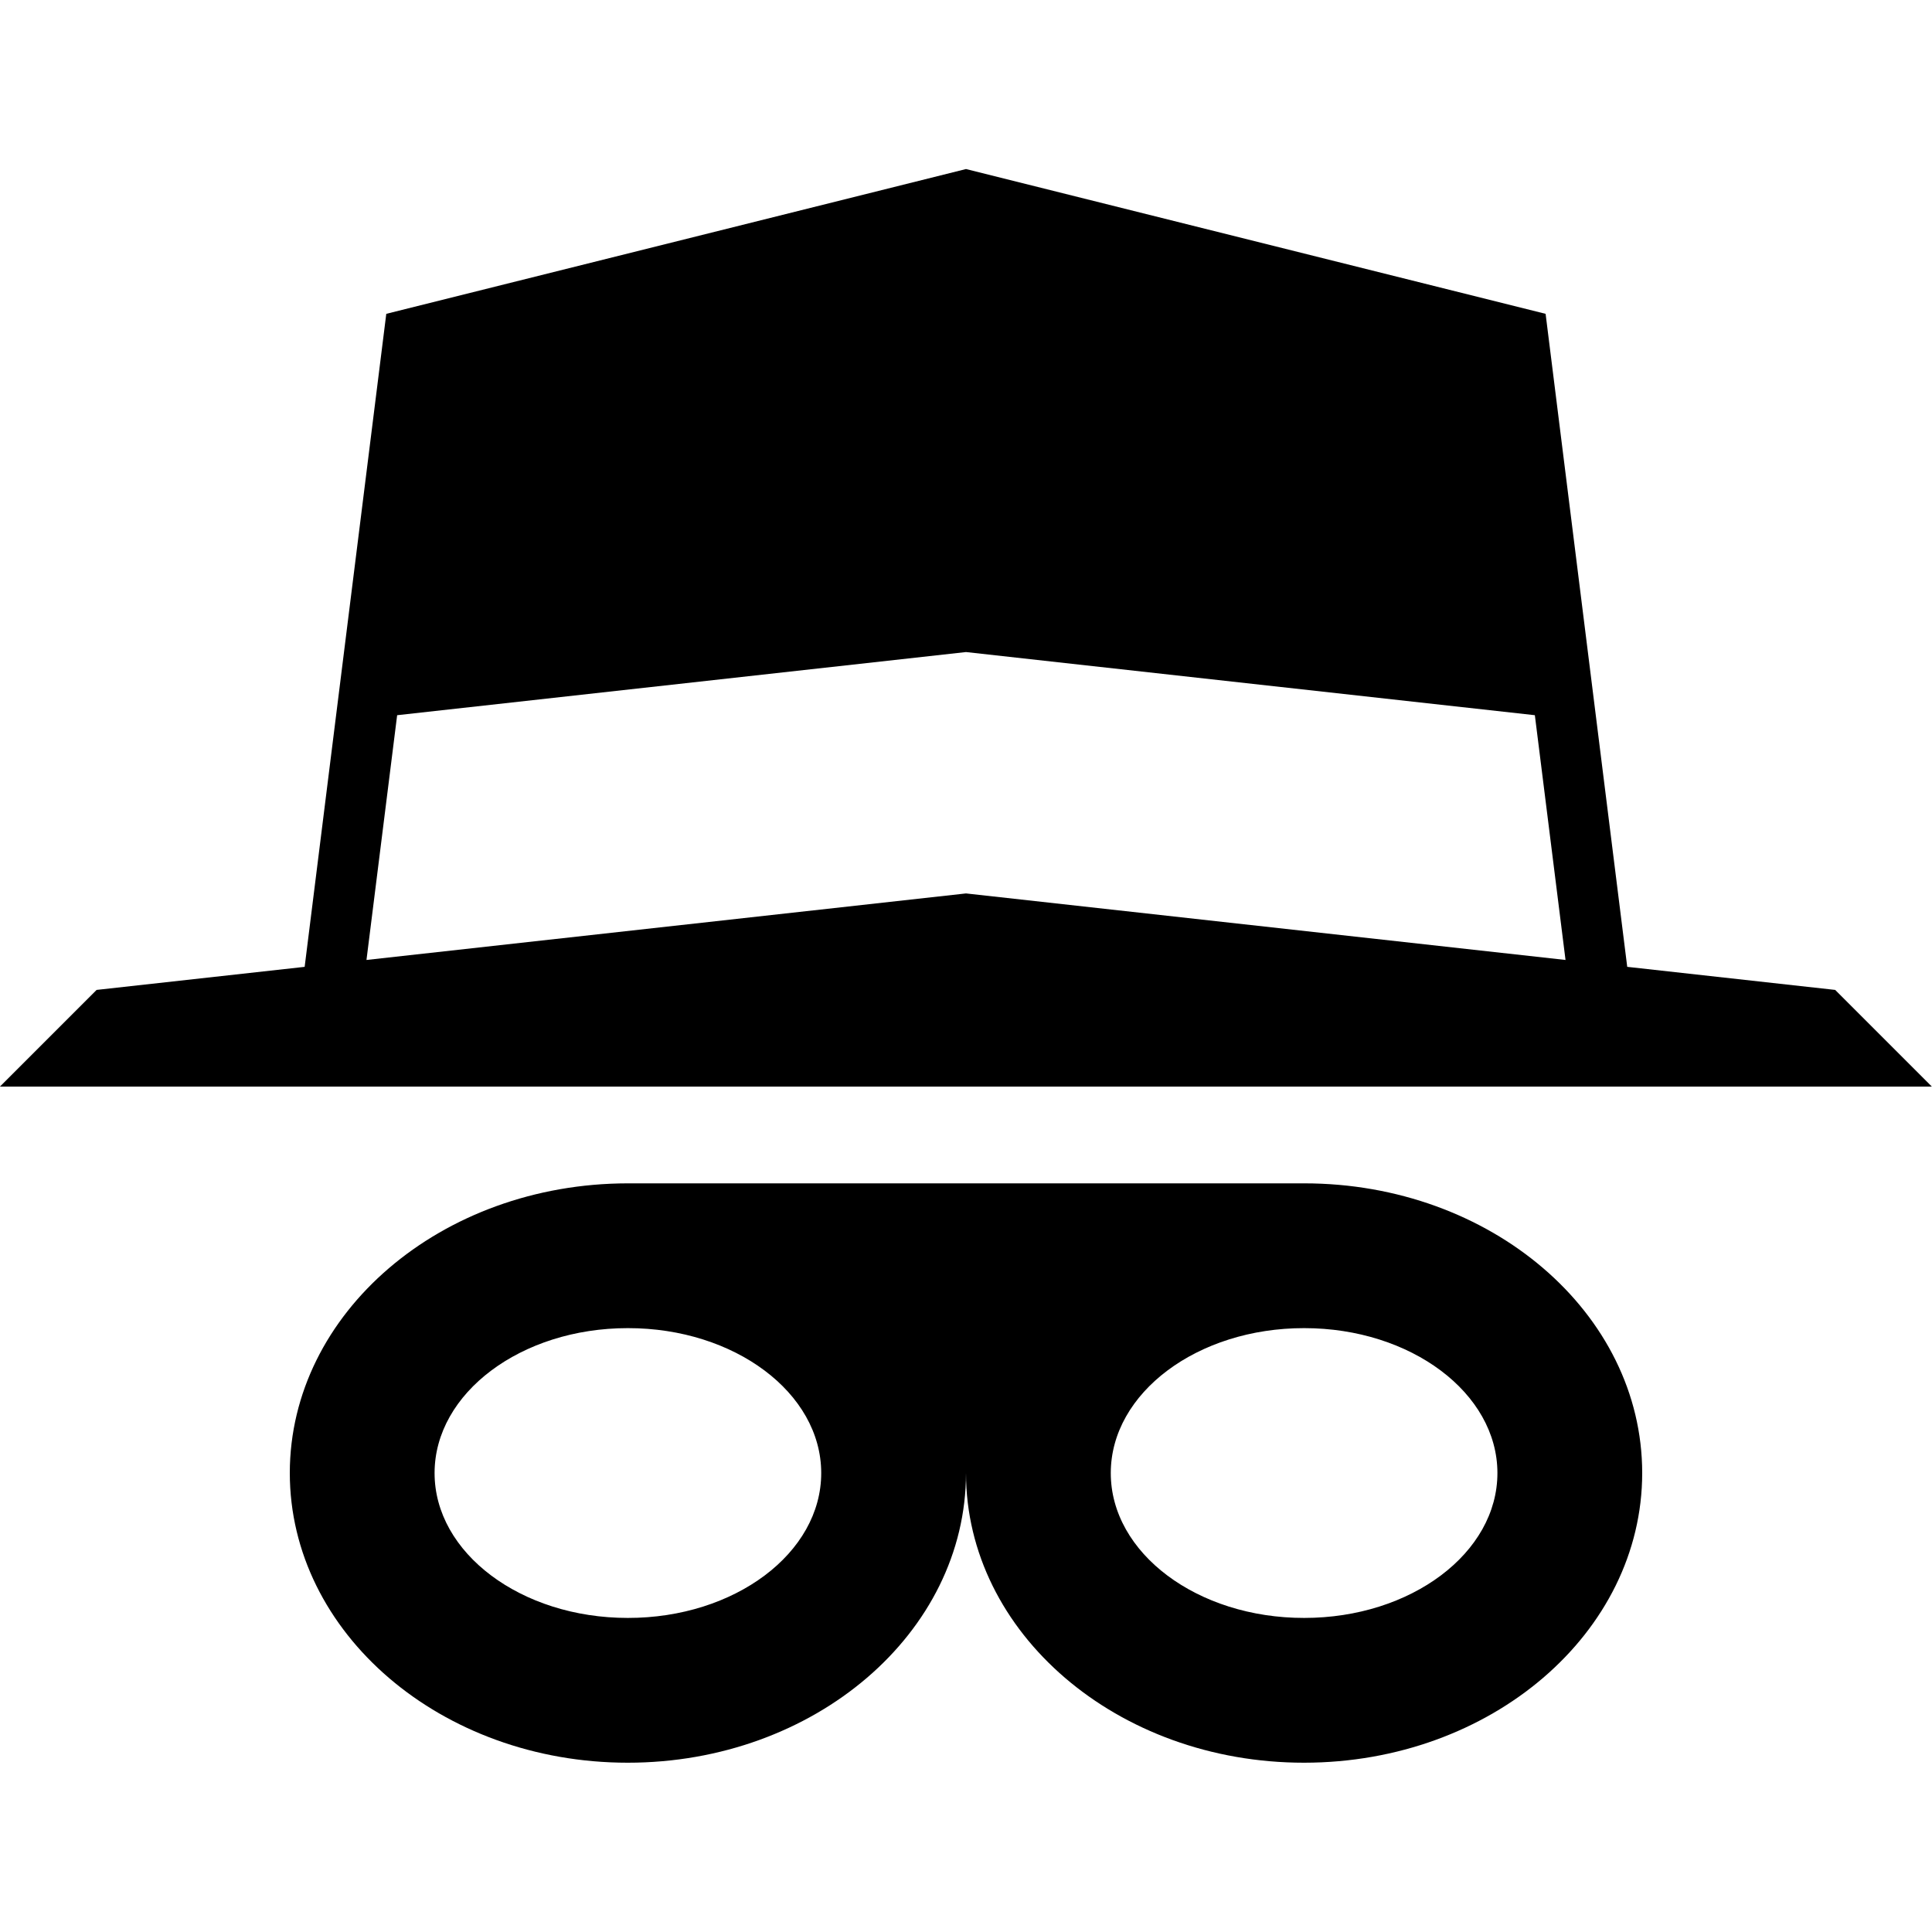
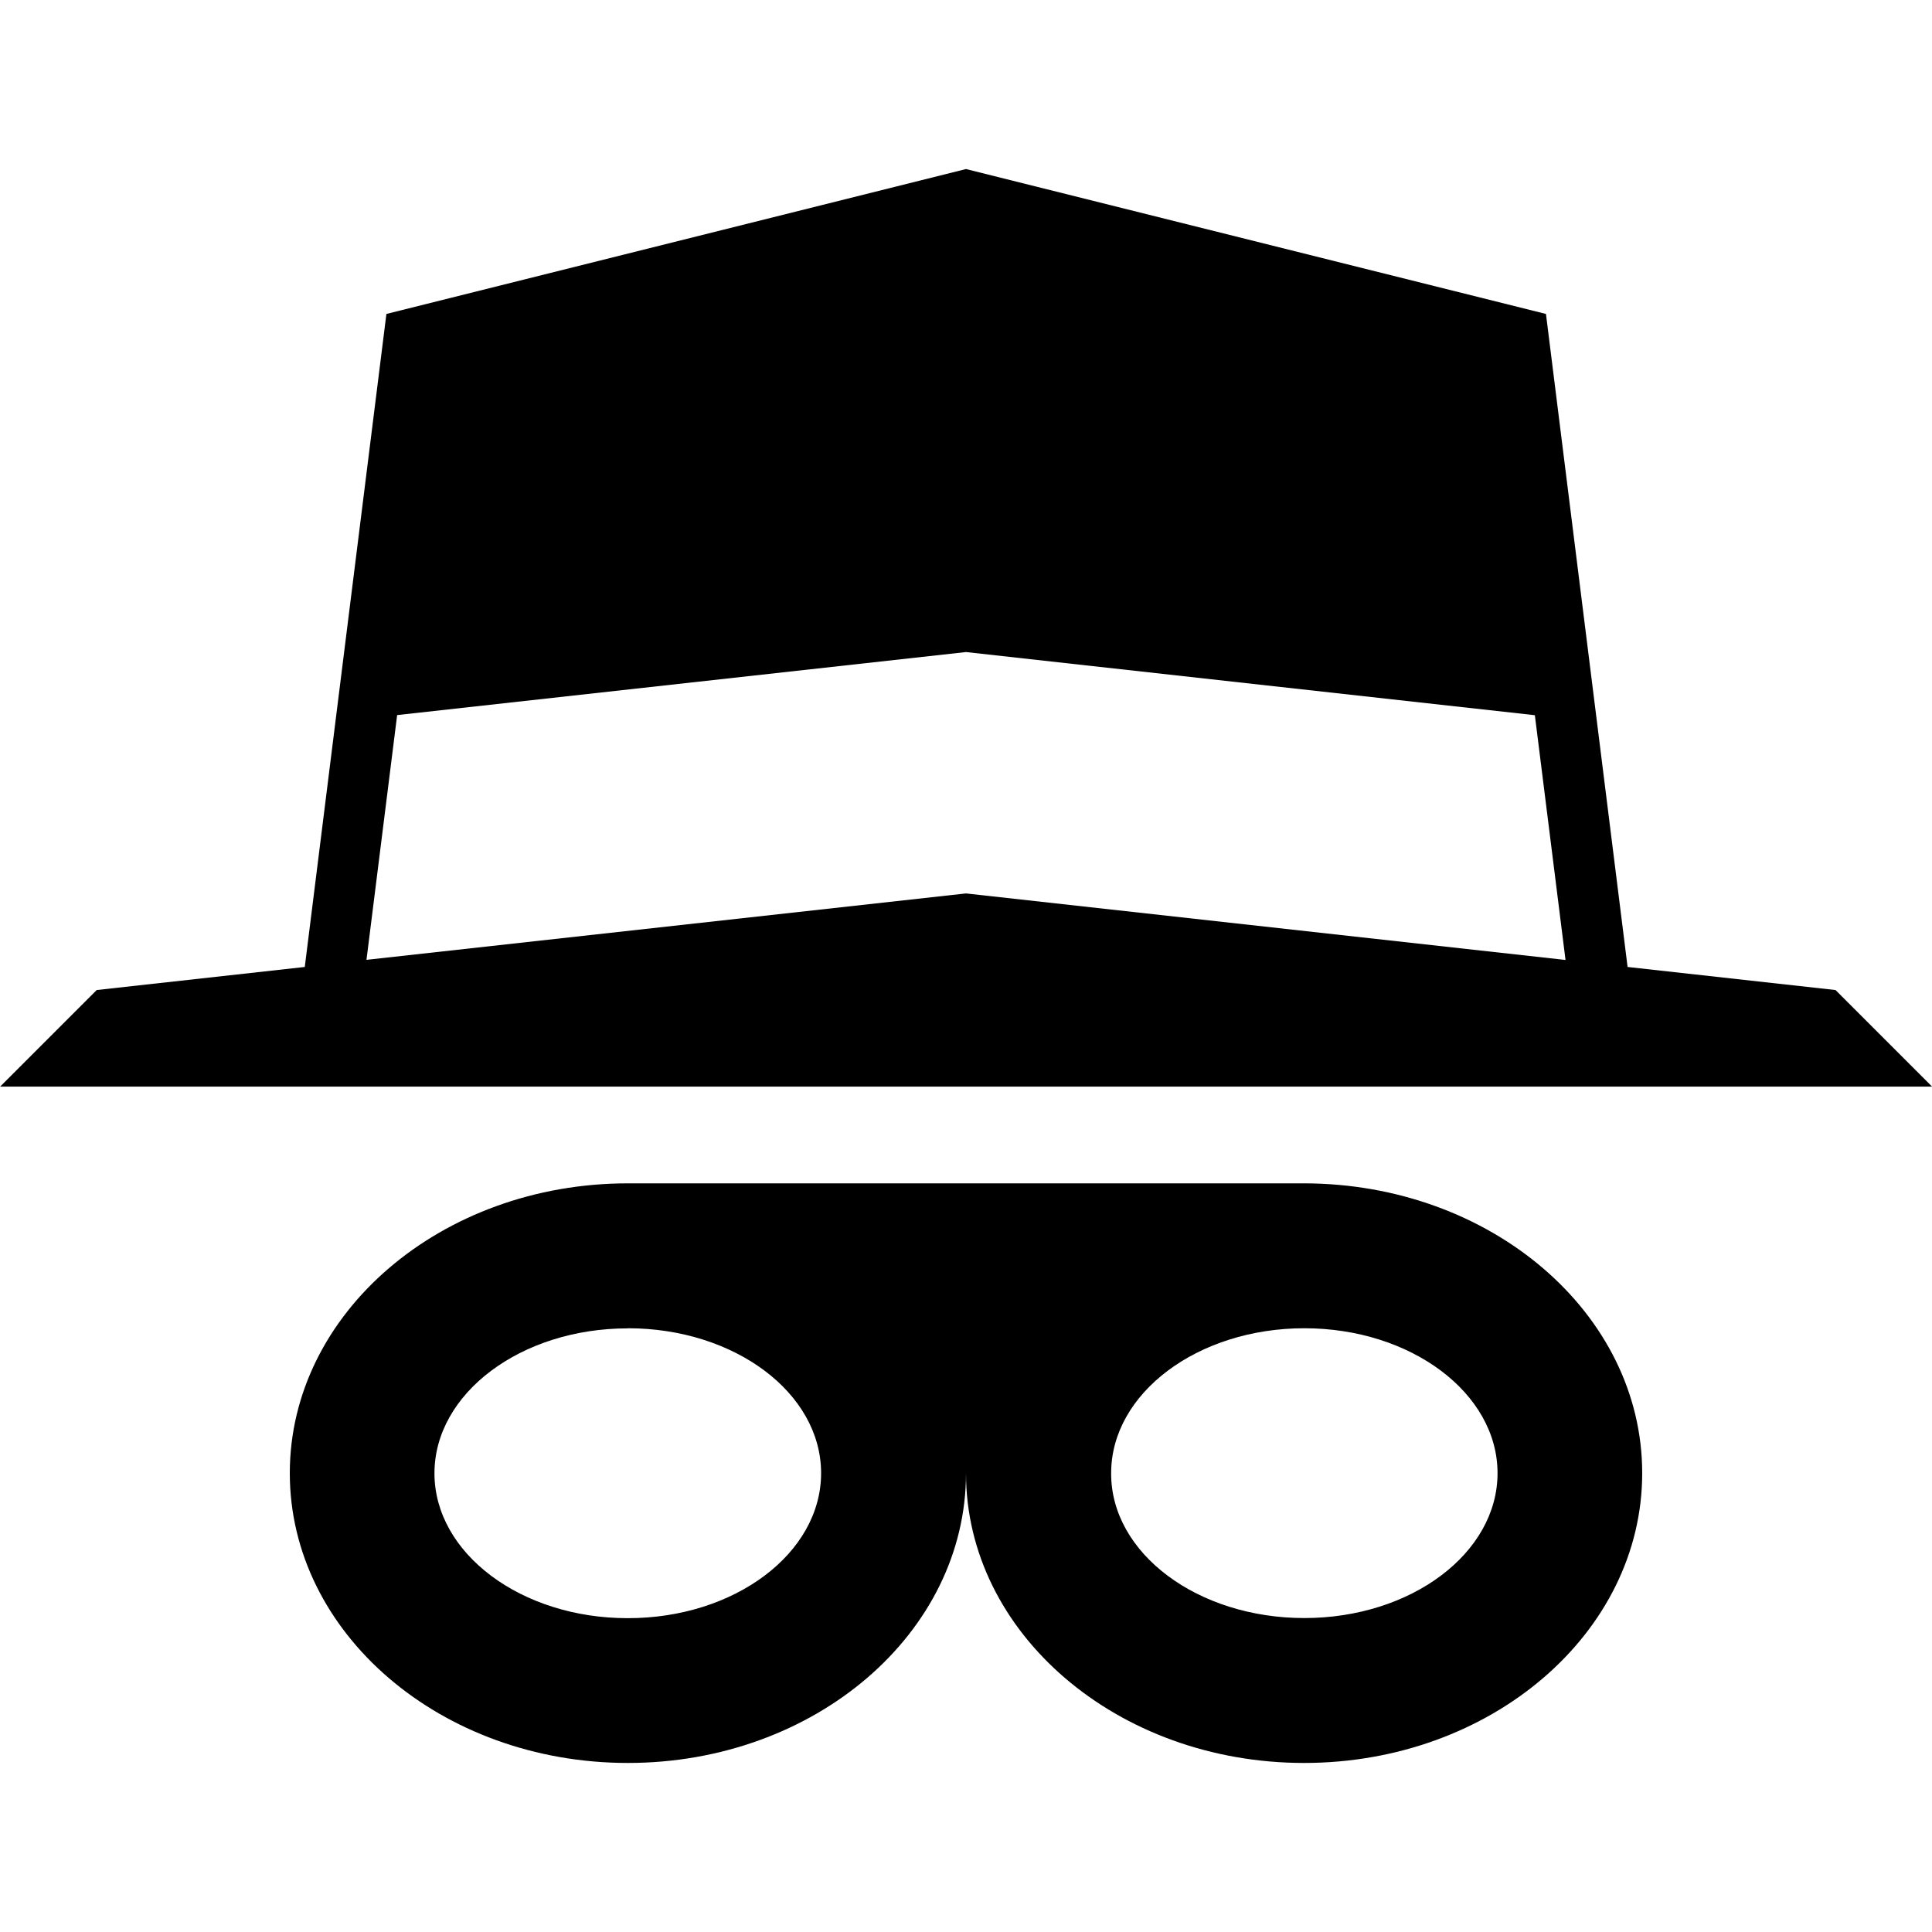
- <svg xmlns="http://www.w3.org/2000/svg" id="svg2" height="16" width="16" version="1.1" viewBox="0 0 16 16">
-   <path id="ellipse4172" d="m8 1.4-4.801 1.199-0.676 5.408-1.723 0.191-0.801 0.801h16l-0.801-0.801-1.722-0.191-0.676-5.408zm0 4 4.711 0.523 0.254 2.027l-4.965-0.551-4.965 0.551 0.254-2.027zm-2.801 4.4c-1.545 0.001-2.798 1.074-2.799 2.398-0 1.325 1.253 2.4 2.799 2.4 1.547 0 2.801-1.075 2.801-2.4-0 1.326 1.254 2.401 2.801 2.4 1.546-0.001 2.799-1.075 2.799-2.4-0.001-1.325-1.254-2.398-2.799-2.398zm0 1.199c0.884-0.001 1.601 0.536 1.602 1.199 0.001 0.664-0.717 1.202-1.602 1.201-0.884 0-1.601-0.538-1.6-1.201 0.001-0.662 0.717-1.199 1.6-1.199zm5.602 0c0.883 0 1.599 0.537 1.6 1.199 0.001 0.663-0.716 1.201-1.6 1.201-0.885 0.001-1.603-0.537-1.602-1.201 0.001-0.663 0.718-1.2 1.602-1.199z" />
+ <svg viewBox="0 0 16 16">
+   <path d="m8 1.4-4.8 1.2-0.676 5.408-1.723 0.191-0.8 0.8h16l-0.8-0.8-1.722-0.191-0.676-5.408zm0 4 4.711 0.523 0.254 2.027l-4.965-0.551-4.965 0.55 0.254-2.027zm-2.8 4.4c-1.545 0-2.8 1.074-2.8 2.4-0 1.325 1.253 2.4 2.8 2.4 1.547 0 2.8-1.075 2.8-2.4-0 1.326 1.254 2.4 2.8 2.4 1.546-0 2.8-1.075 2.8-2.4-0-1.325-1.254-2.398-2.8-2.4zm0 1.2c0.884-0 1.60 0.536 1.60 1.2 0 0.664-0.717 1.202-1.602 1.201-0.884 0-1.6-0.538-1.6-1.2 0-0.662 0.717-1.2 1.6-1.2zm5.602 0c0.883 0 1.6 0.537 1.6 1.2 0 0.663-0.716 1.2-1.6 1.2-0.885 0-1.603-0.537-1.6-1.2 0-0.663 0.718-1.2 1.6-1.2z" />
</svg>
